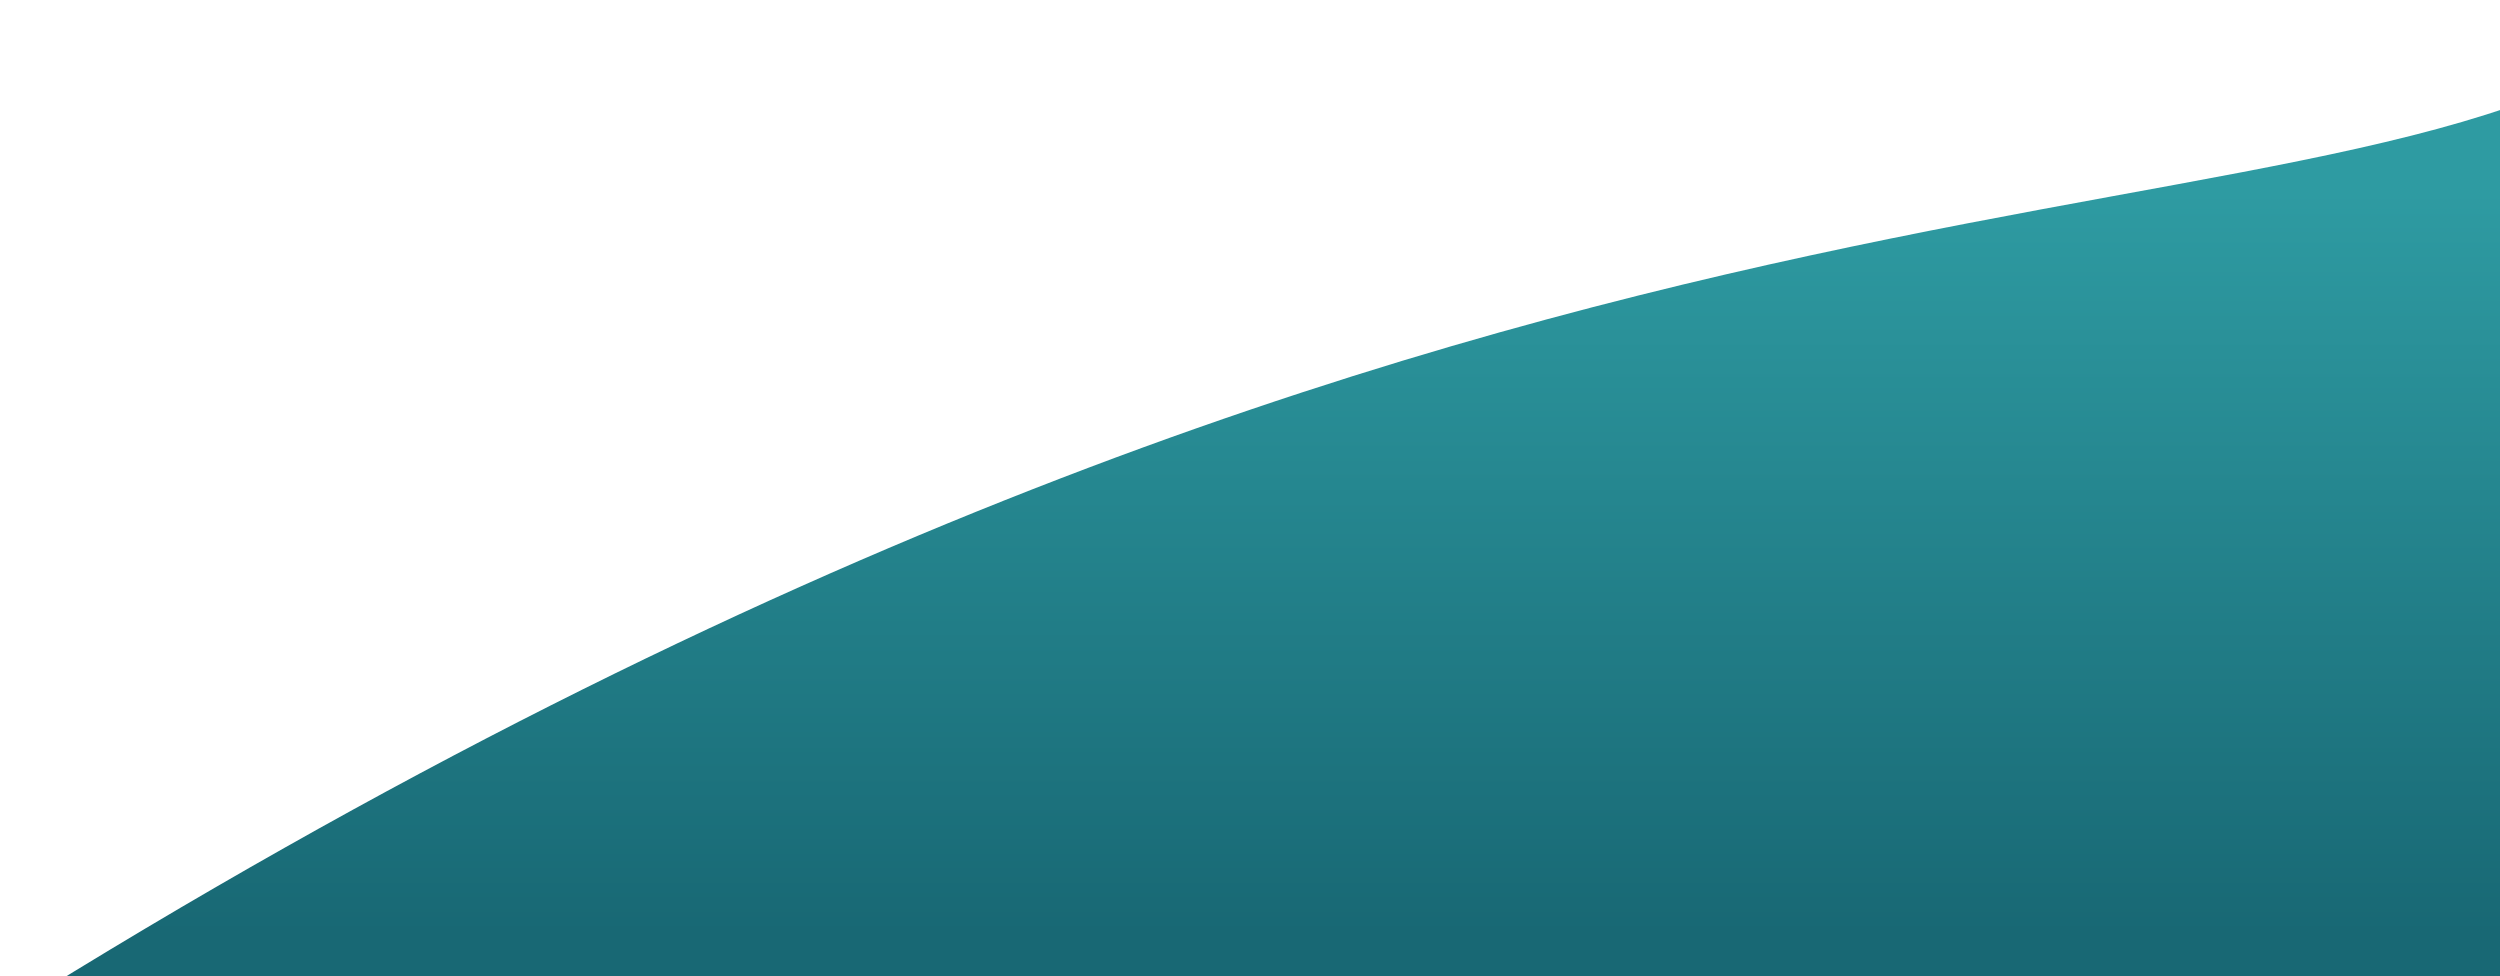
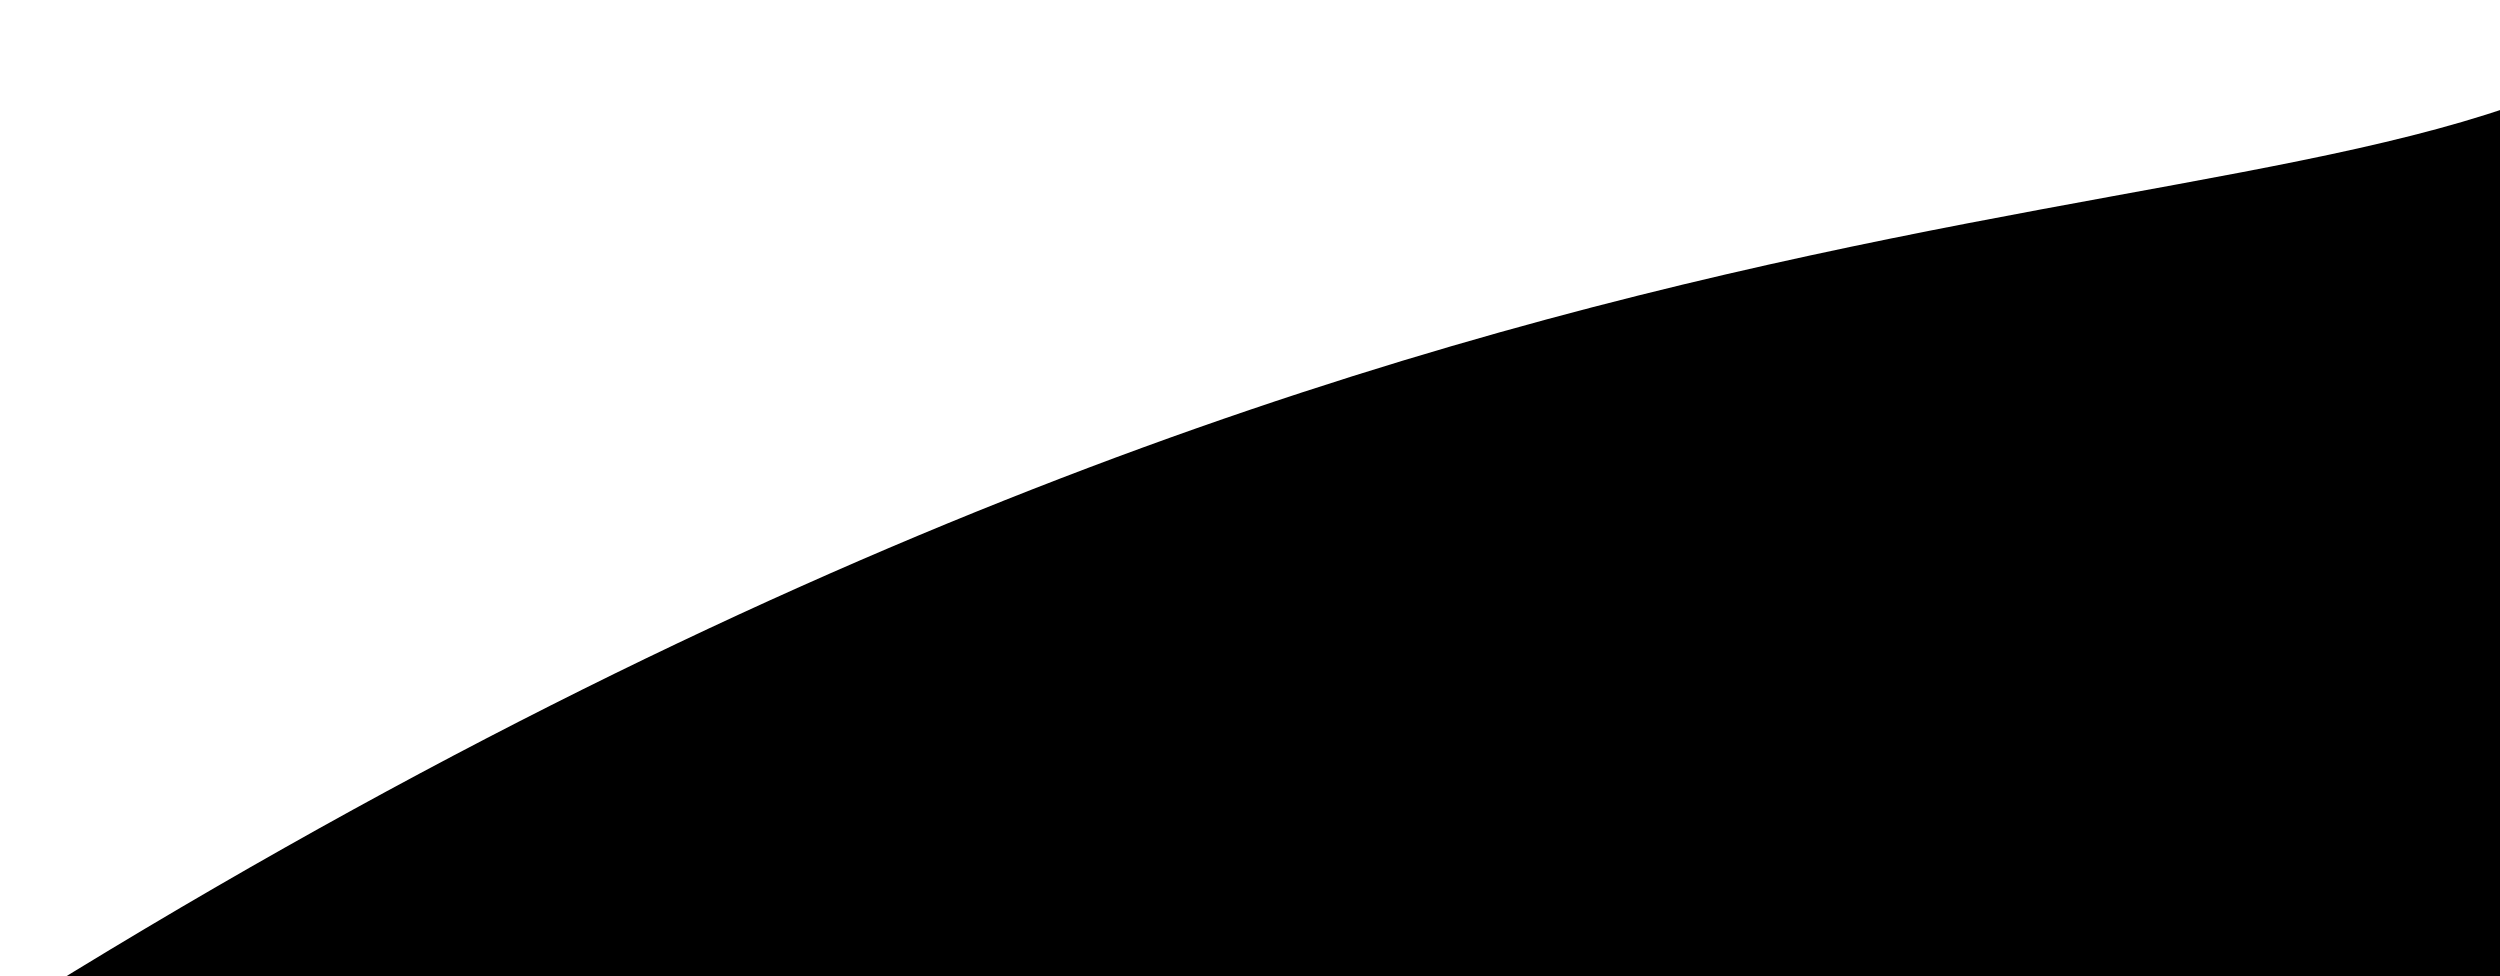
<svg xmlns="http://www.w3.org/2000/svg" width="574" height="224" viewBox="0 0 574 224" fill="none">
  <path d="M619.82 0.483C544.662 68.148 356.766 10.385 0.618 233.181L606.155 264.537L619.82 0.483Z" fill="url(#paint0_linear_308_4695)" />
  <defs>
    <linearGradient id="paint0_linear_308_4695" x1="310.219" y1="0.483" x2="310.219" y2="264.537" gradientUnits="userSpaceOnUse">
-       <stop offset="0.165" stop-color="#2E9BA2" />
-       <stop offset="0.81" stop-color="#186874" />
+       <stop offset="0.165" stopColor="#2E9BA2" />
+       <stop offset="0.81" stopColor="#186874" />
    </linearGradient>
  </defs>
</svg>
